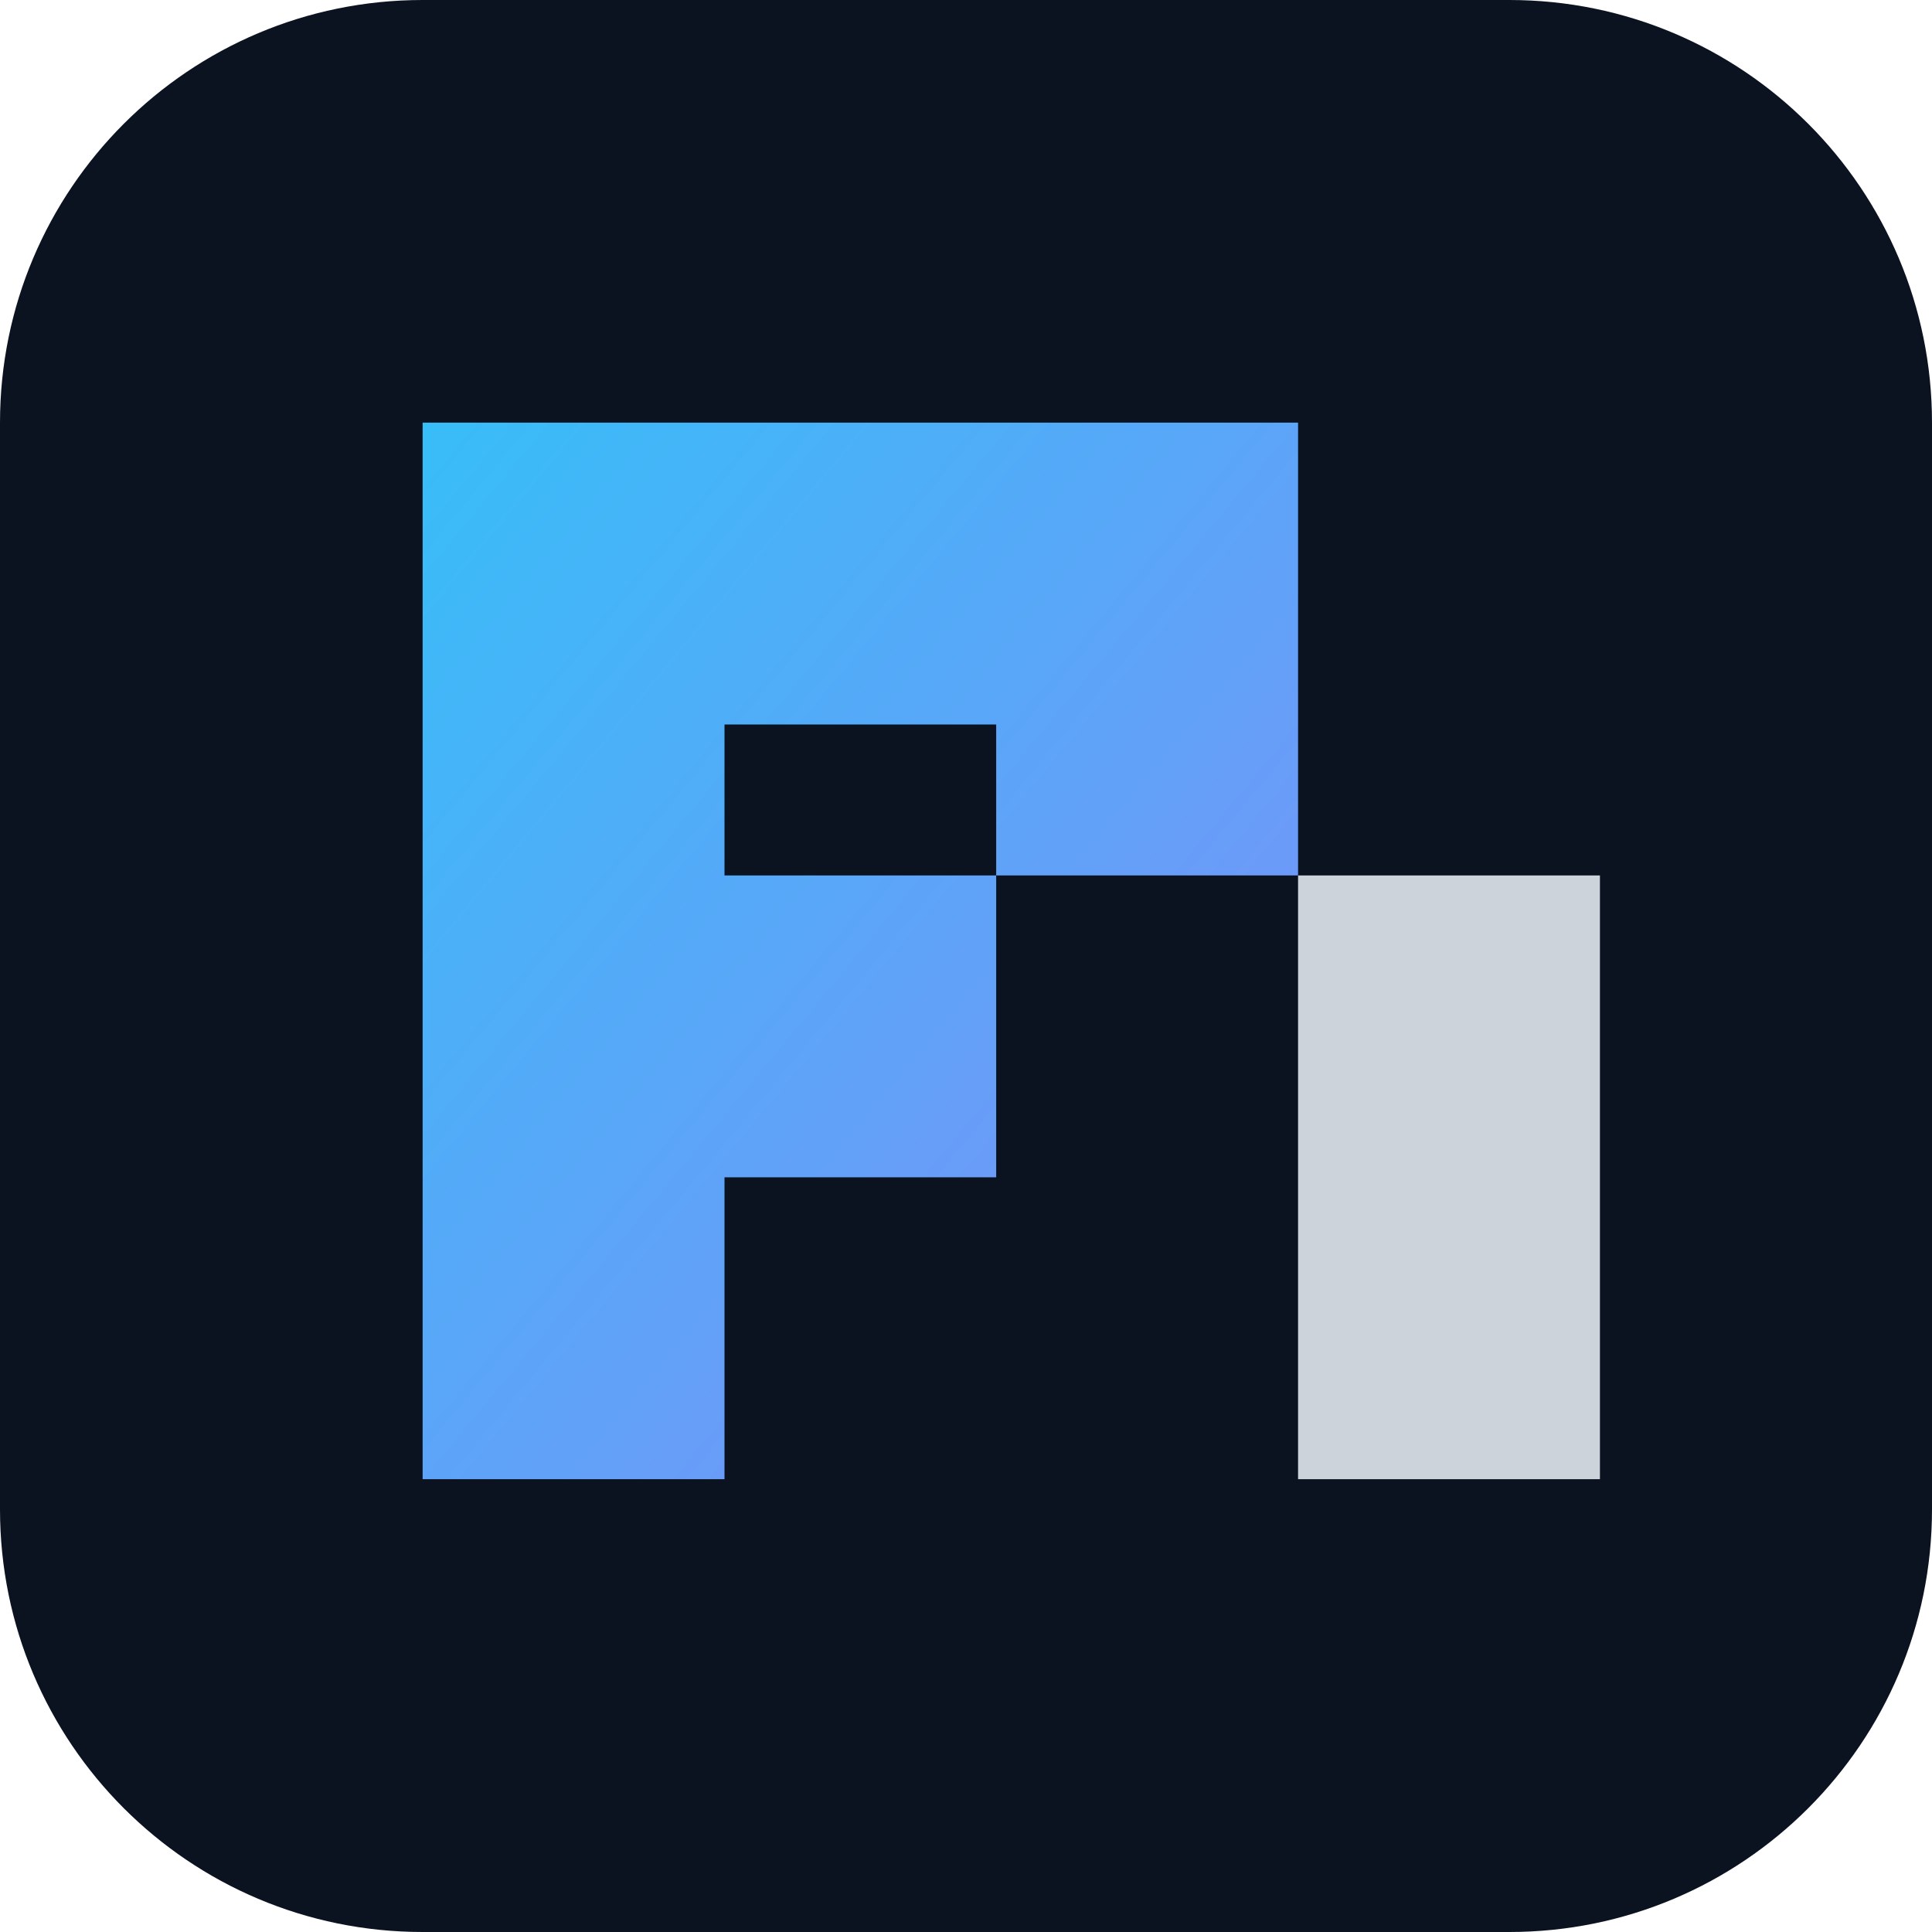
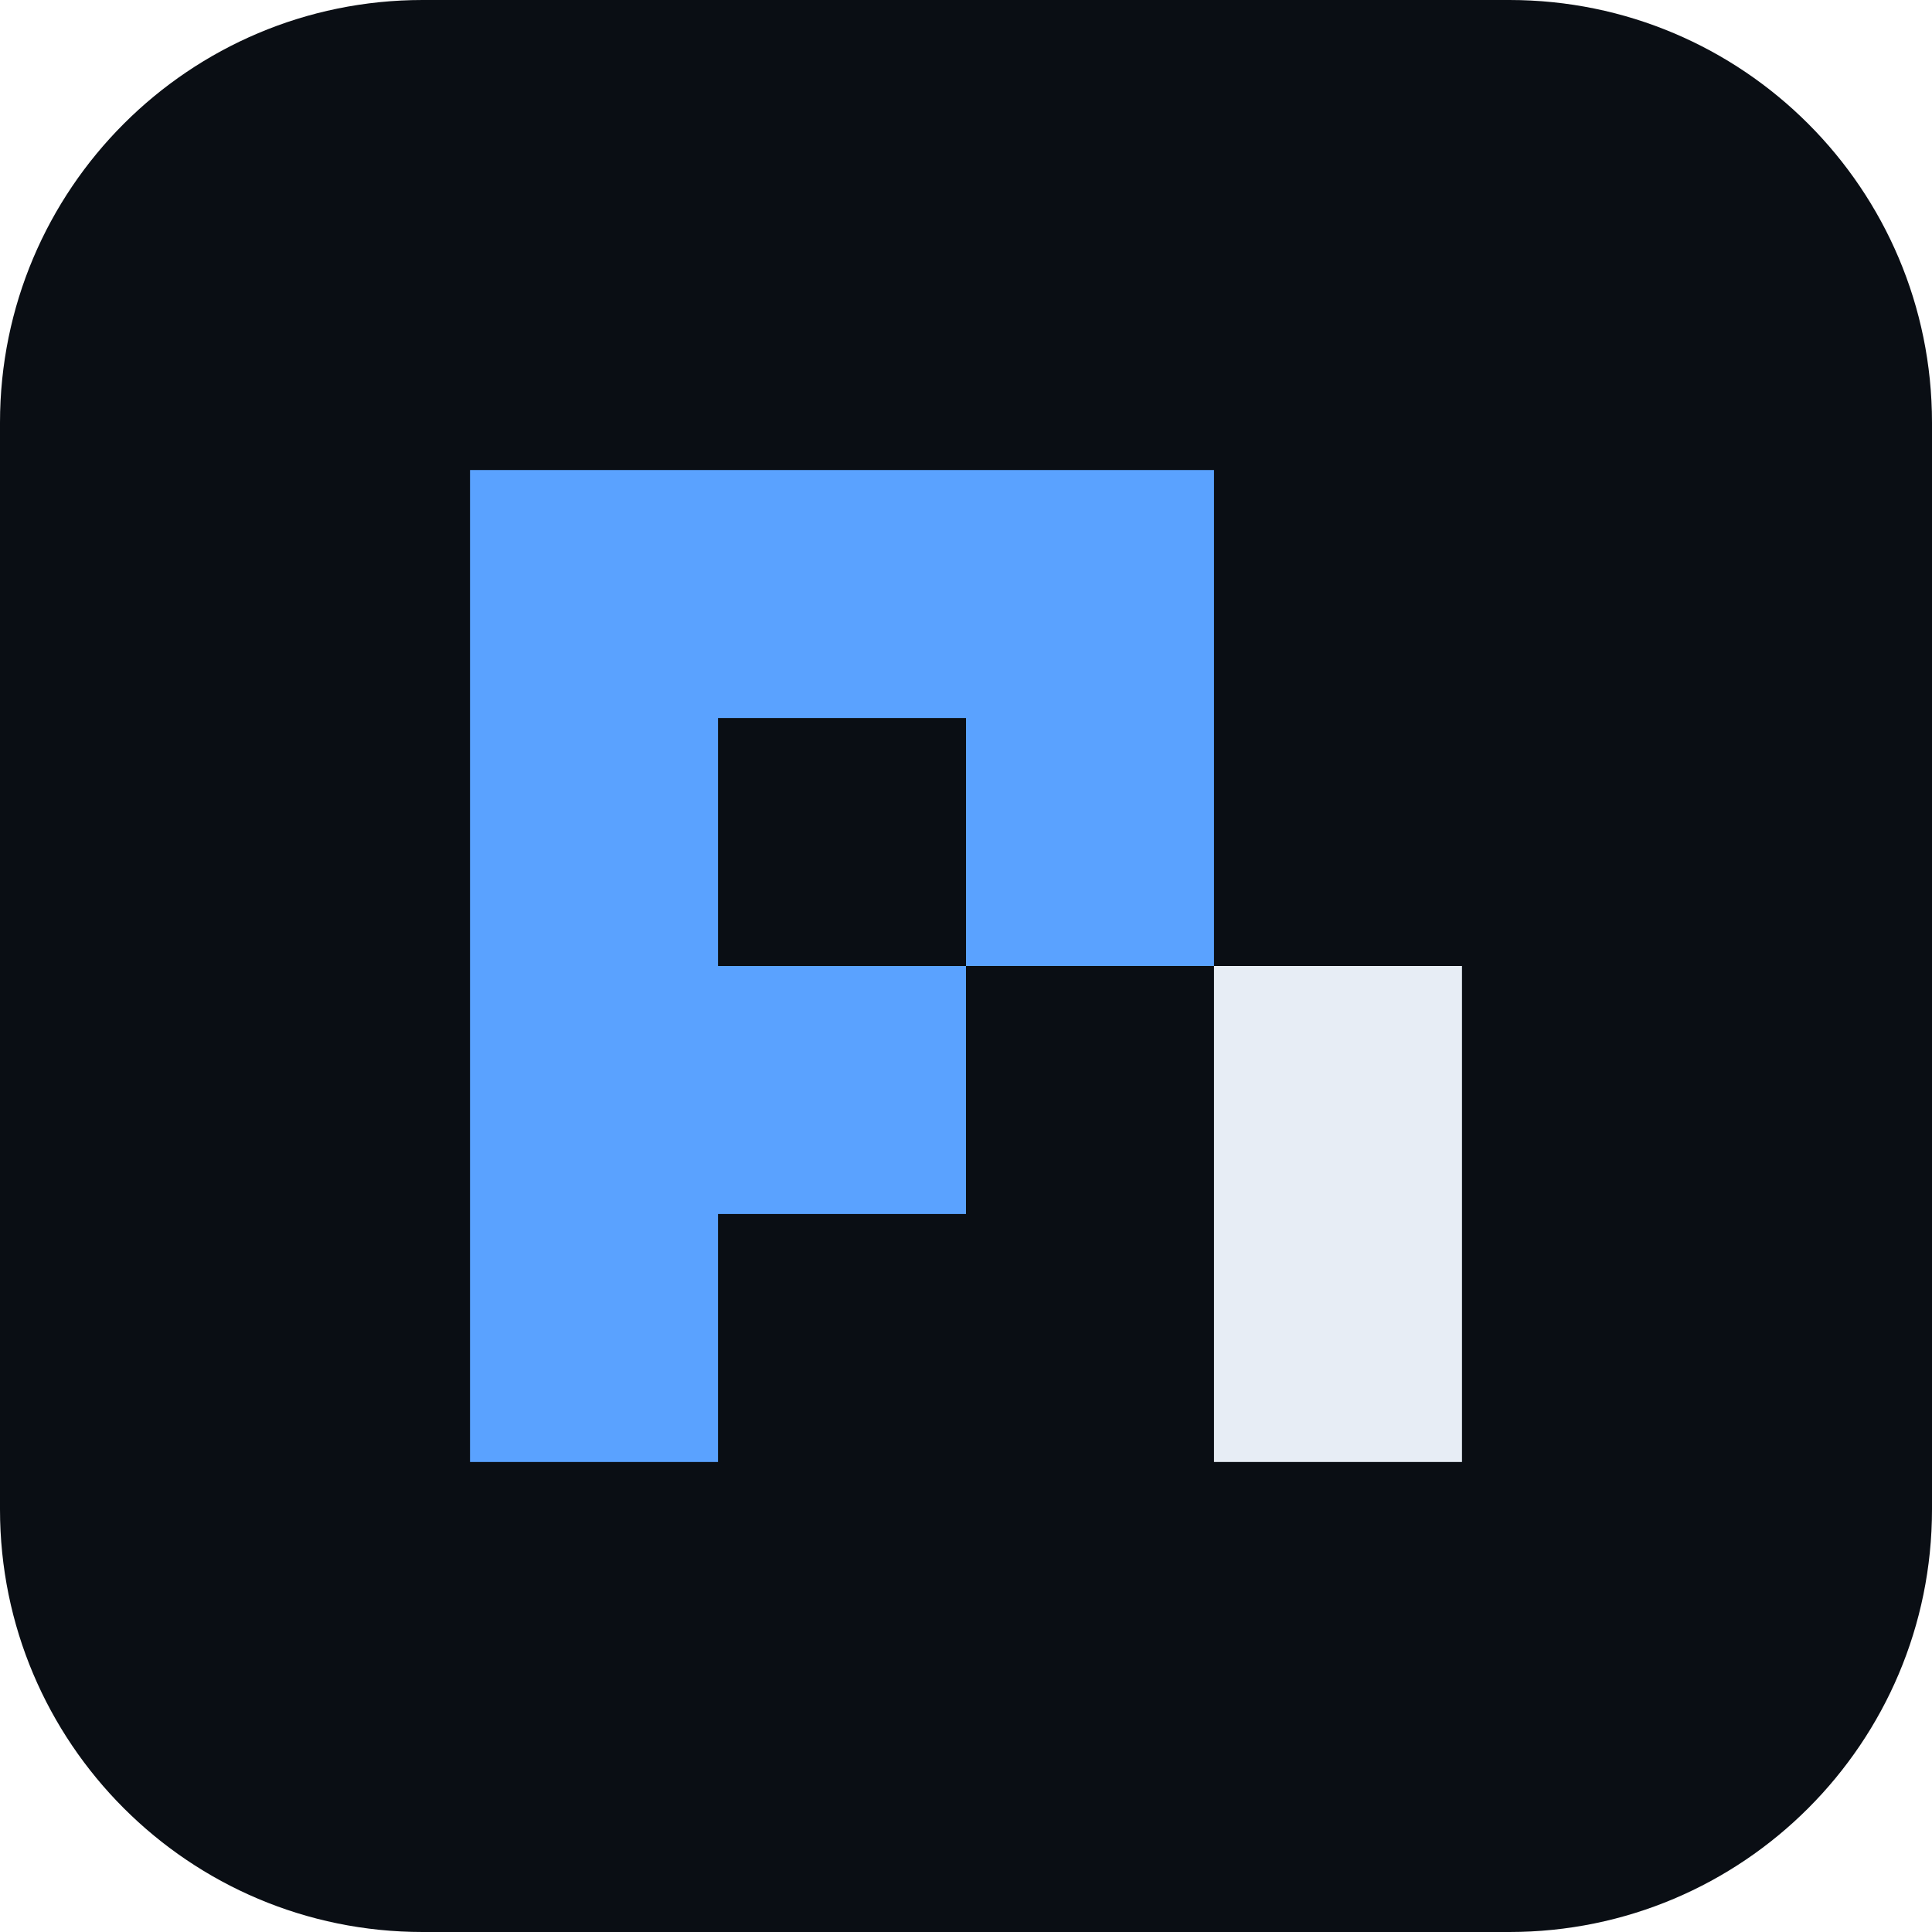
- <svg xmlns="http://www.w3.org/2000/svg" viewBox="0 0 128 128" width="128" height="128">
-   <defs>
-     <linearGradient id="g" x1="0" y1="0" x2="1" y2="1">
-       <stop offset="0%" stop-color="#38bdf8" />
-       <stop offset="100%" stop-color="#818cf8" />
-     </linearGradient>
-   </defs>
-   <rect width="128" height="128" rx="28" fill="#0b1220" />
-   <path fill="url(#g)" fill-rule="evenodd" d="     M28 28 H86 V58 H66 V78 H48 V98 H28 Z     M48 48 V58 H66 V48 Z   " />
-   <path fill="#e2e8f0" d="M86 58 H106 V98 H86 Z" opacity="0.9" />
+ <svg xmlns="http://www.w3.org/2000/svg" viewBox="0 0 128 128" width="128" height="128" role="img" aria-label="Pi Manager">
+   <rect width="128" height="128" rx="28" fill="#0a0e14" />
+   <g transform="translate(8,8) scale(0.14)">
+     <path fill="#5aa2ff" fill-rule="evenodd" d="       M165.29 165.29       H517.36 V400 H400 V517.36 H282.65 V634.72 H165.29 Z       M282.65 282.65 V400 H400 V282.65 Z     " />
+     <path fill="#e7edf5" d="M517.36 400 H634.72 V634.72 H517.36 Z" />
+   </g>
</svg>
